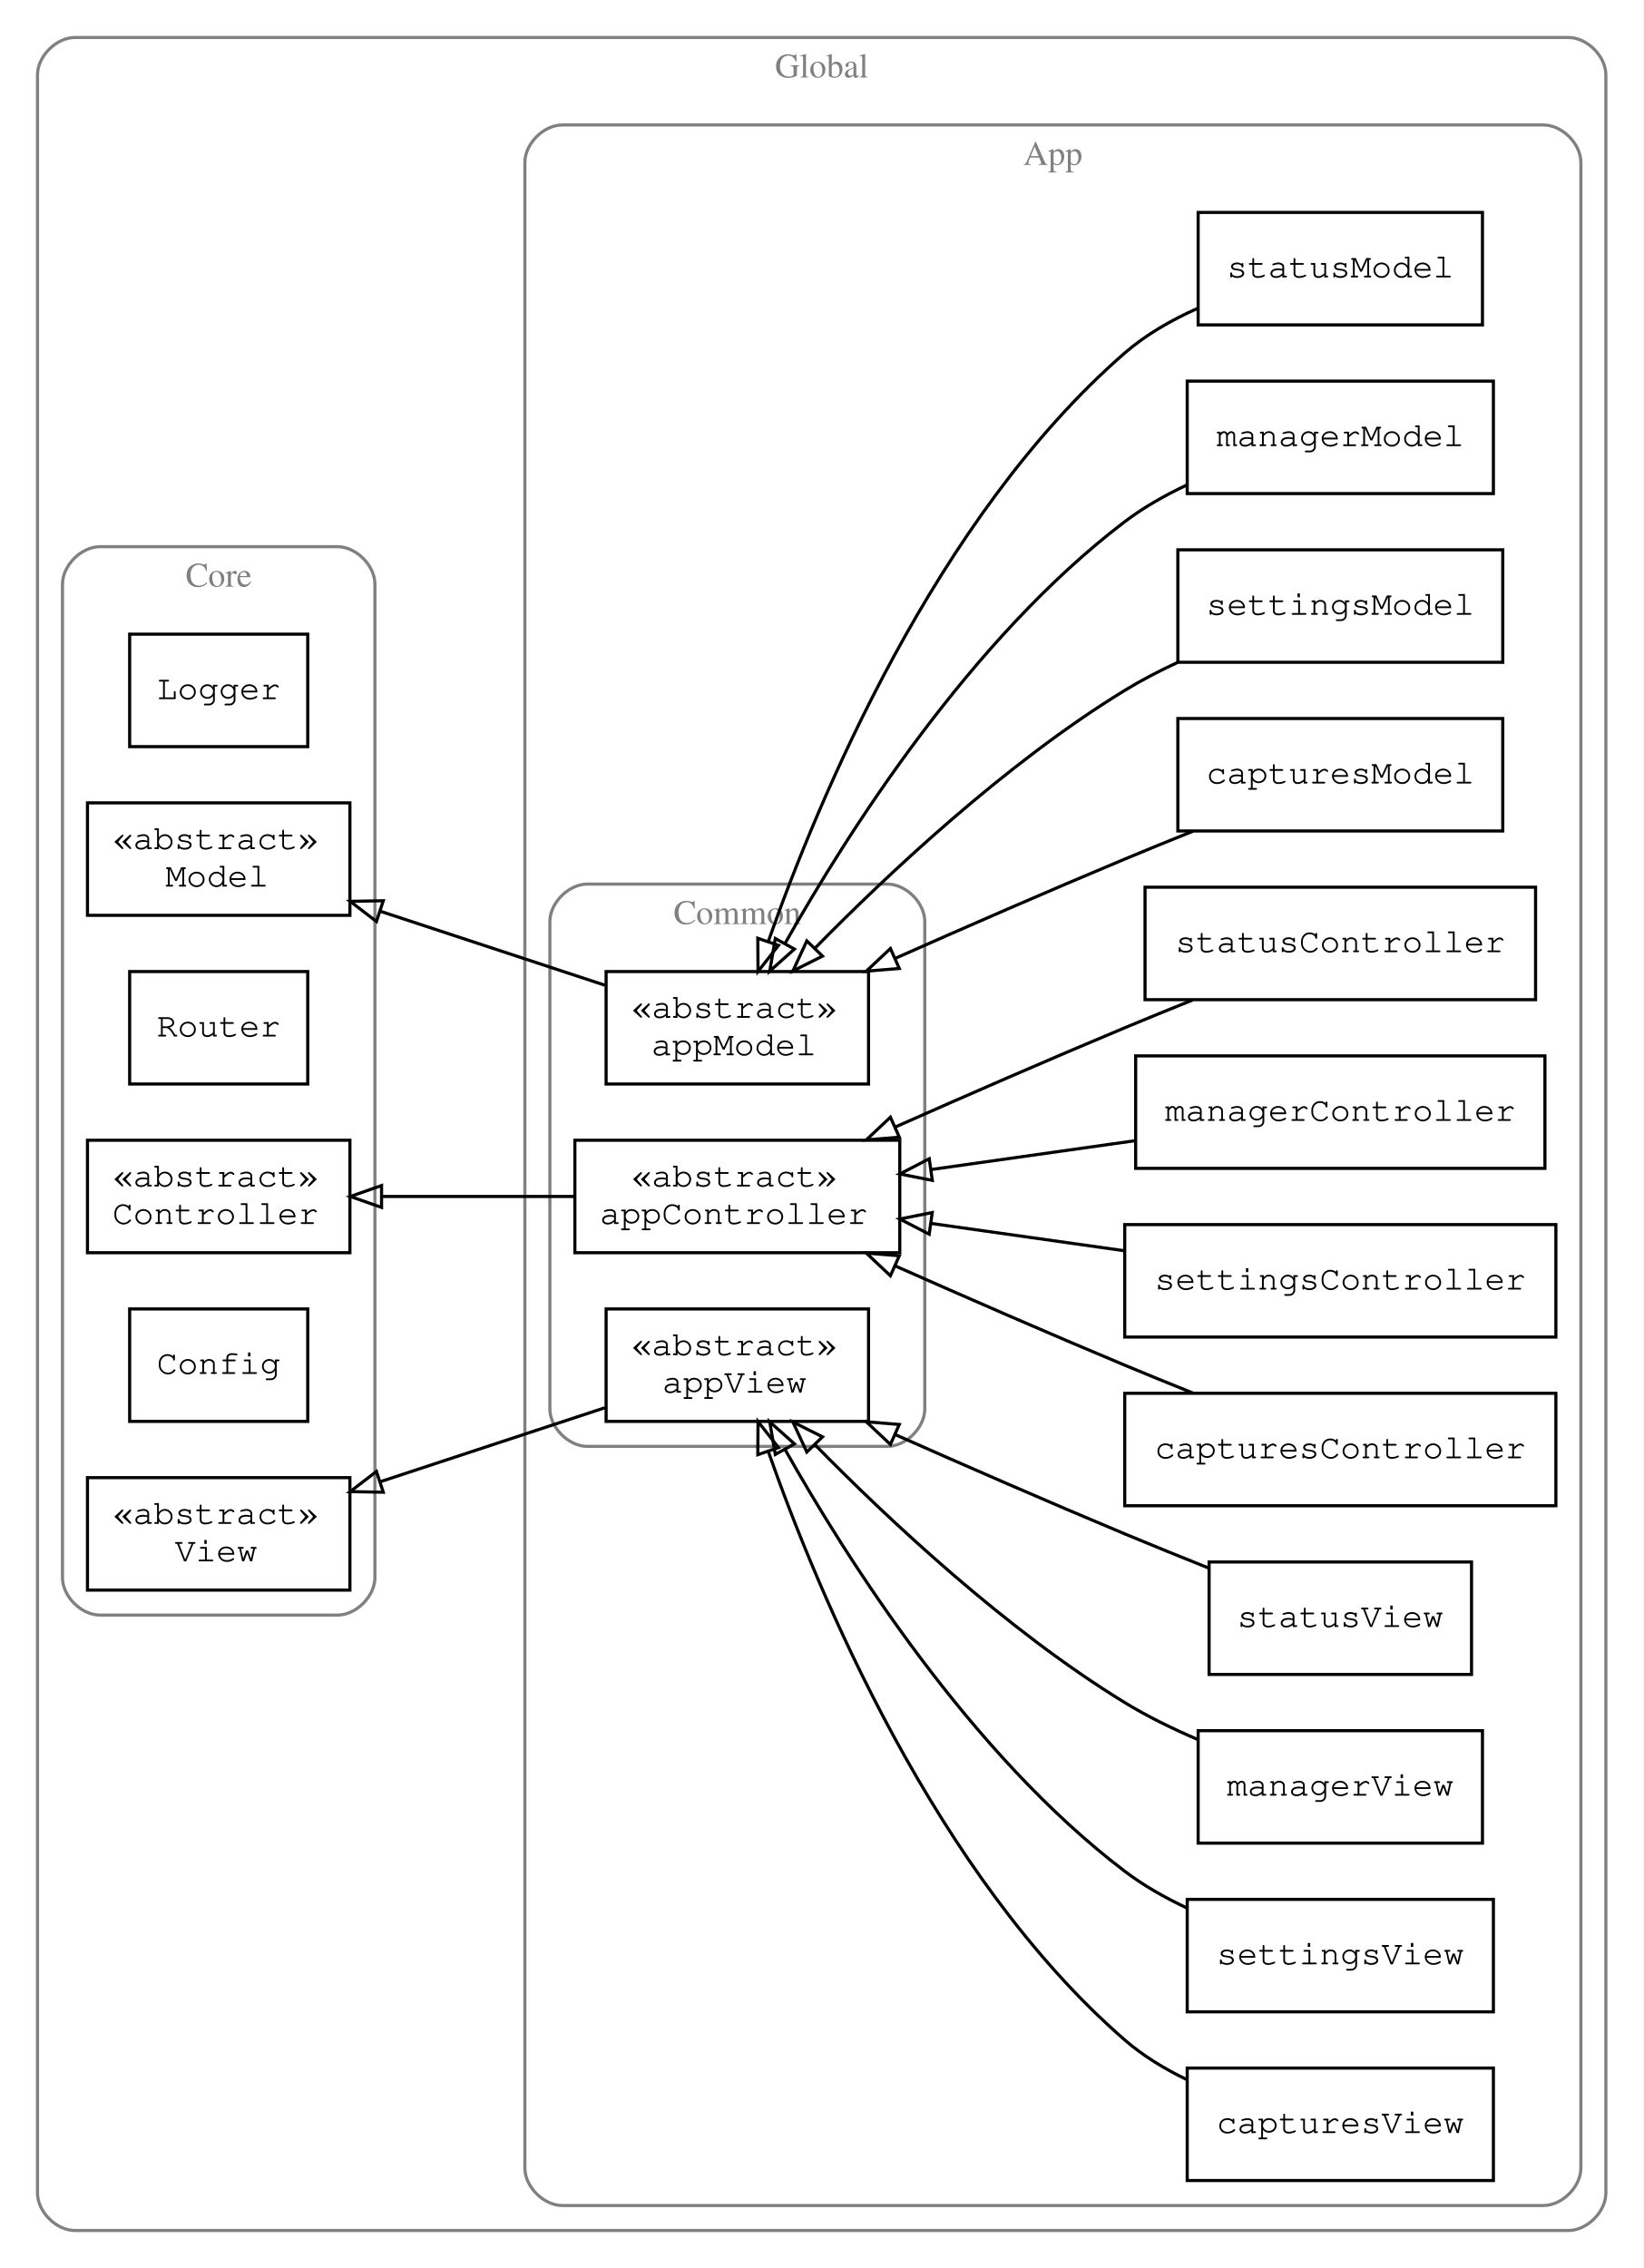
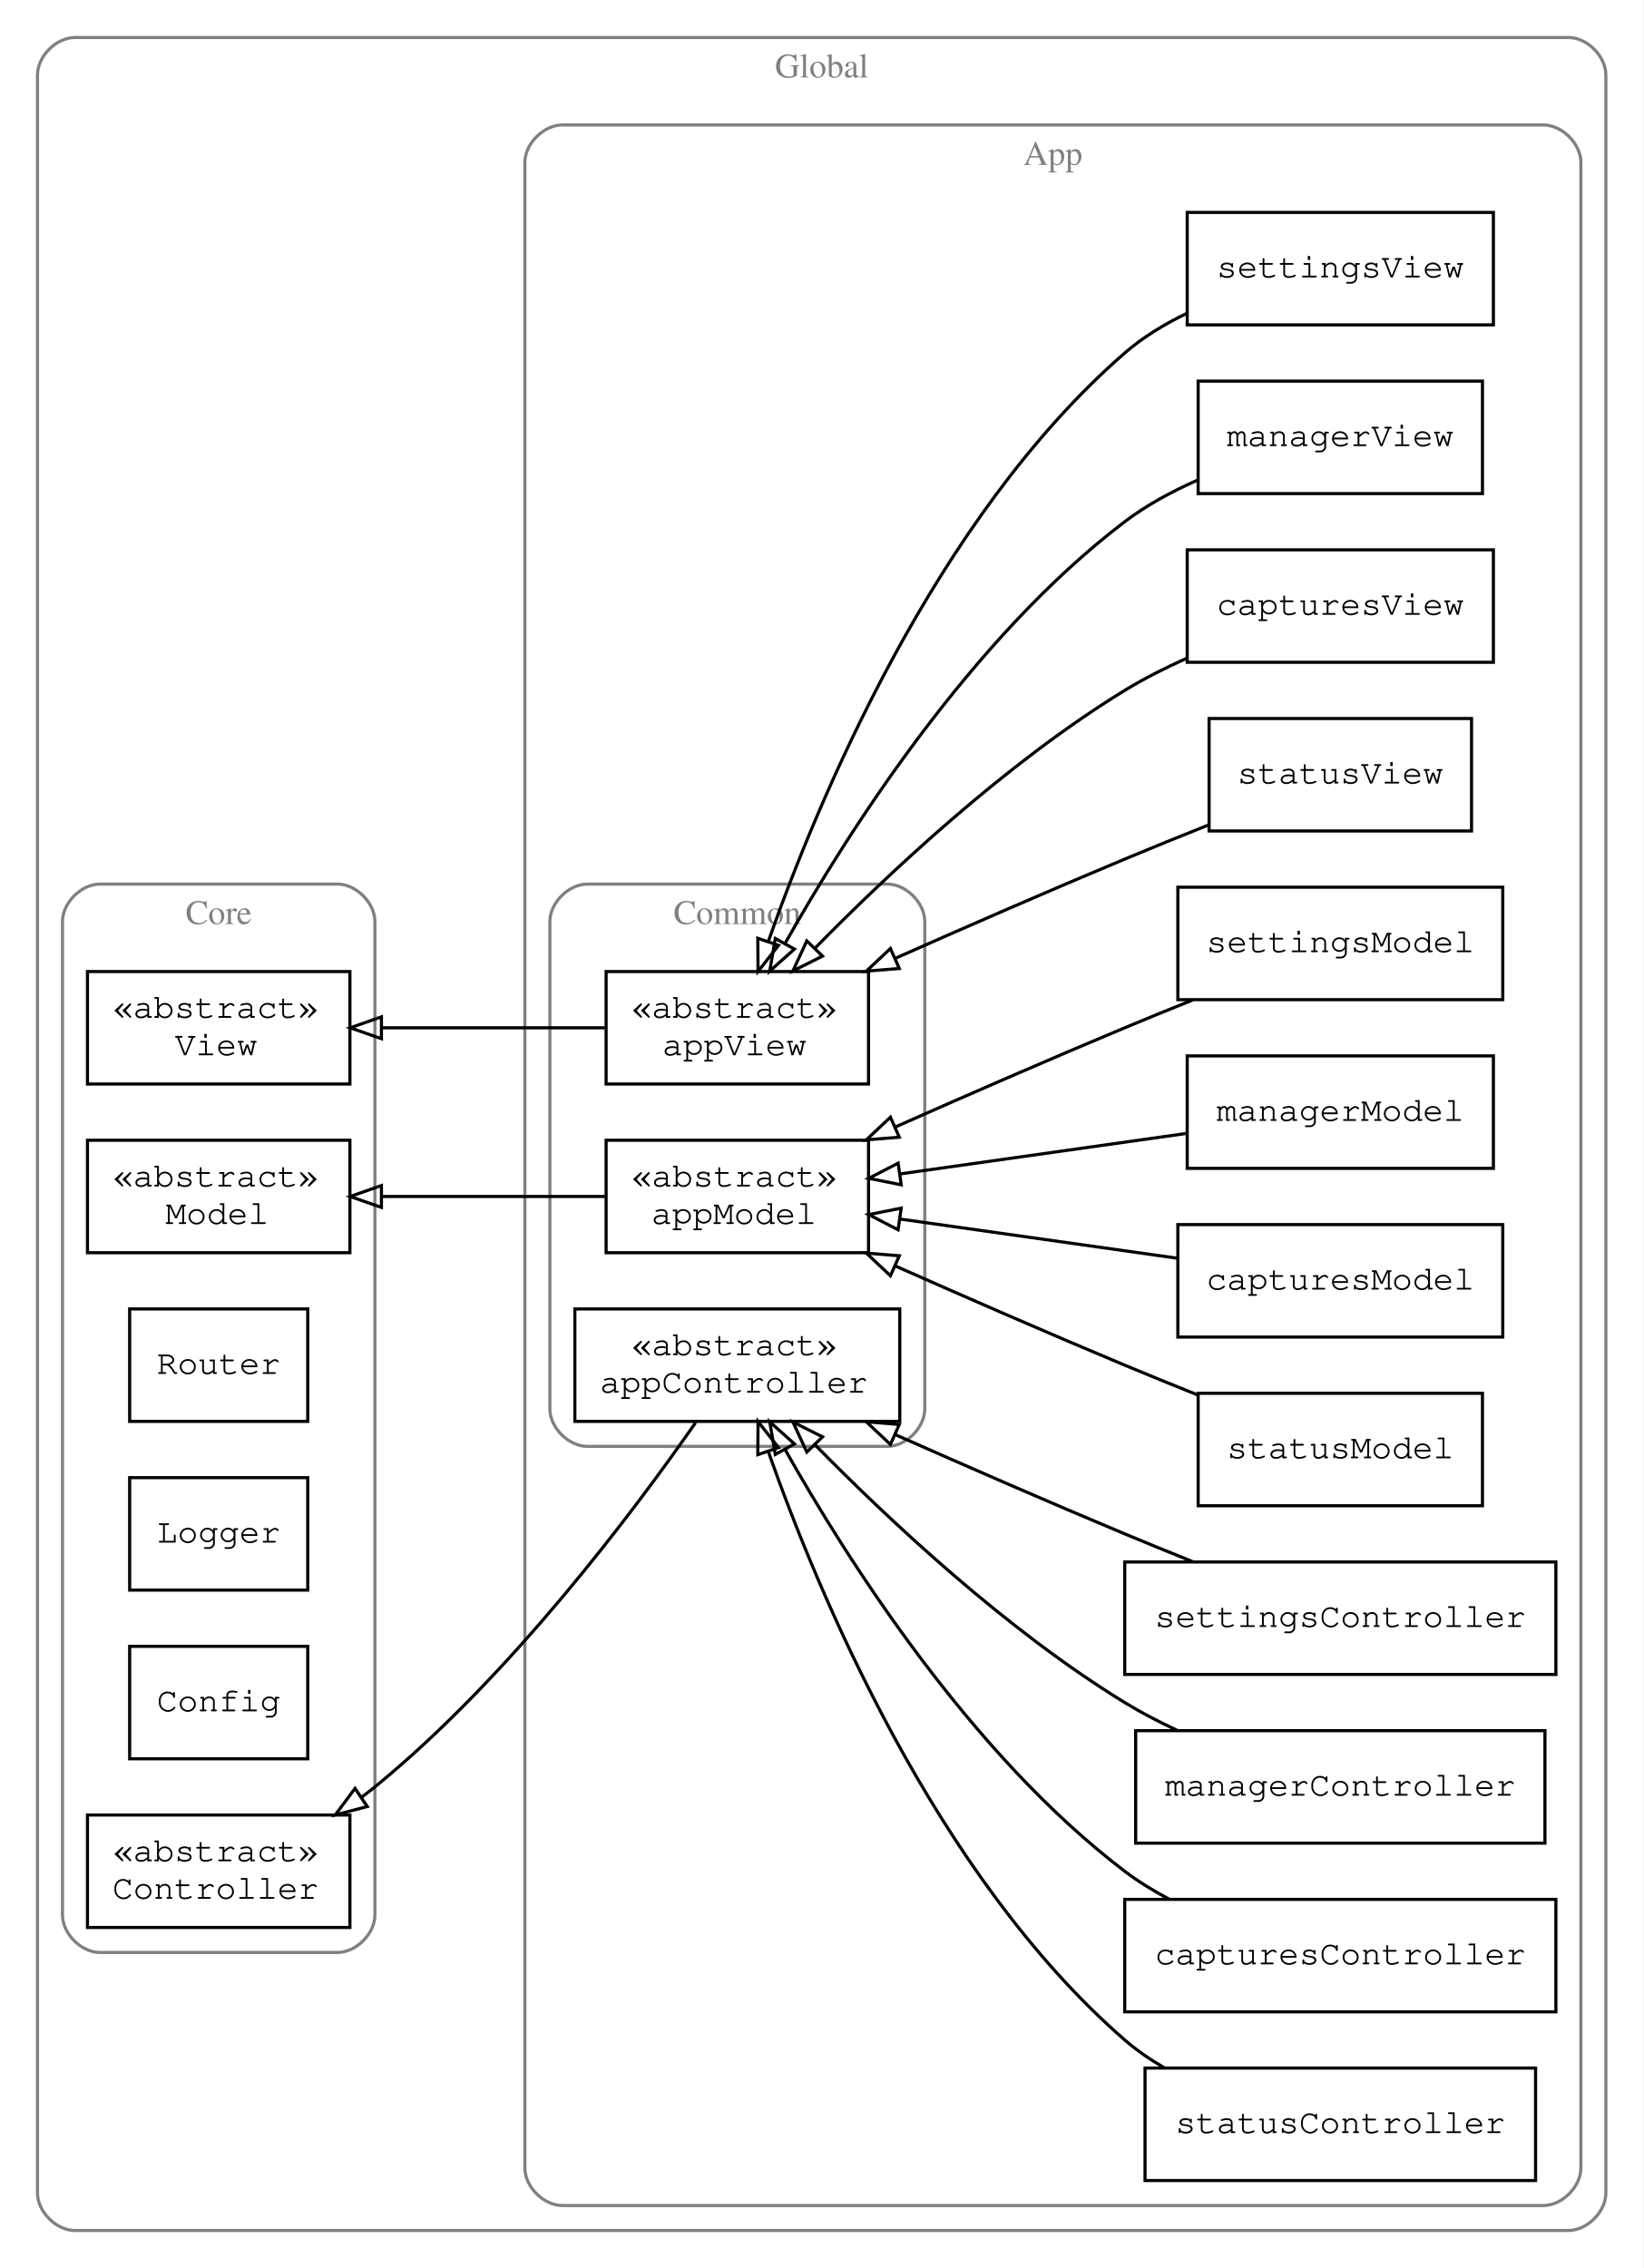
<svg xmlns="http://www.w3.org/2000/svg" width="526pt" height="726pt" viewBox="0.00 0.00 526.00 726.00">
  <g id="graph0" class="graph" transform="scale(1 1) rotate(0) translate(4 722)">
    <polygon fill="white" stroke="none" points="-4,4 -4,-722 522,-722 522,4 -4,4" />
    <g id="clust1" class="cluster">
      <path fill="none" stroke="gray" d="M20,-8C20,-8 498,-8 498,-8 504,-8 510,-14 510,-20 510,-20 510,-698 510,-698 510,-704 504,-710 498,-710 498,-710 20,-710 20,-710 14,-710 8,-704 8,-698 8,-698 8,-20 8,-20 8,-14 14,-8 20,-8" />
      <text text-anchor="middle" x="259" y="-697.2" font-family="Times,serif" font-size="11.00" fill="gray">Global</text>
    </g>
    <g id="clust2" class="cluster">
+       <path fill="none" stroke="gray" d="M28,-97C28,-97 104,-97 104,-97 110,-97 116,-103 116,-109 116,-109 116,-427 116,-427 116,-433 110,-439 104,-439 104,-439 28,-439 28,-439 22,-439 16,-433 16,-427 16,-427 16,-109 16,-109 16,-103 22,-97 28,-97" />
+       <text text-anchor="middle" x="66" y="-426.2" font-family="Times,serif" font-size="11.00" fill="gray">Core</text>
+     </g>
+     <g id="clust3" class="cluster">
      <path fill="none" stroke="gray" d="M176,-16C176,-16 490,-16 490,-16 496,-16 502,-22 502,-28 502,-28 502,-670 502,-670 502,-676 496,-682 490,-682 490,-682 176,-682 176,-682 170,-682 164,-676 164,-670 164,-670 164,-28 164,-28 164,-22 170,-16 176,-16" />
      <text text-anchor="middle" x="333" y="-669.2" font-family="Times,serif" font-size="11.00" fill="gray">App</text>
    </g>
-     <g id="clust3" class="cluster">
+     <g id="clust4" class="cluster">
      <path fill="none" stroke="gray" d="M184,-259C184,-259 280,-259 280,-259 286,-259 292,-265 292,-271 292,-271 292,-427 292,-427 292,-433 286,-439 280,-439 280,-439 184,-439 184,-439 178,-439 172,-433 172,-427 172,-427 172,-271 172,-271 172,-265 178,-259 184,-259" />
      <text text-anchor="middle" x="232" y="-426.2" font-family="Times,serif" font-size="11.00" fill="gray">Common</text>
    </g>
-     <g id="clust4" class="cluster">
-       <path fill="none" stroke="gray" d="M28,-205C28,-205 104,-205 104,-205 110,-205 116,-211 116,-217 116,-217 116,-535 116,-535 116,-541 110,-547 104,-547 104,-547 28,-547 28,-547 22,-547 16,-541 16,-535 16,-535 16,-217 16,-217 16,-211 22,-205 28,-205" />
-       <text text-anchor="middle" x="66" y="-534.2" font-family="Times,serif" font-size="11.00" fill="gray">Core</text>
+     <g id="node1" class="node">
+       <polygon fill="none" stroke="black" points="108,-357 24,-357 24,-321 108,-321 108,-357" />
+       <text text-anchor="start" x="32" y="-342.2" font-family="Courier,monospace" font-size="11.00">«abstract»</text>
+       <text text-anchor="start" x="49" y="-330.2" font-family="Courier,monospace" font-size="11.00">Model</text>
    </g>
-     <g id="node1" class="node">
+     <g id="node2" class="node">
+       <polygon fill="none" stroke="black" points="108,-411 24,-411 24,-375 108,-375 108,-411" />
+       <text text-anchor="start" x="32" y="-396.2" font-family="Courier,monospace" font-size="11.00">«abstract»</text>
+       <text text-anchor="start" x="52" y="-384.2" font-family="Courier,monospace" font-size="11.00">View</text>
+     </g>
+     <g id="node3" class="node">
+       <polygon fill="none" stroke="black" points="94.5,-303 37.5,-303 37.5,-267 94.5,-267 94.5,-303" />
+       <text text-anchor="middle" x="66" y="-282.2" font-family="Courier,monospace" font-size="11.00">Router</text>
+     </g>
+     <g id="node4" class="node">
+       <polygon fill="none" stroke="black" points="94.5,-249 37.5,-249 37.5,-213 94.5,-213 94.5,-249" />
+       <text text-anchor="middle" x="66" y="-228.2" font-family="Courier,monospace" font-size="11.00">Logger</text>
+     </g>
+     <g id="node5" class="node">
+       <polygon fill="none" stroke="black" points="94.5,-195 37.5,-195 37.5,-159 94.5,-159 94.5,-195" />
+       <text text-anchor="middle" x="66" y="-174.2" font-family="Courier,monospace" font-size="11.00">Config</text>
+     </g>
+     <g id="node6" class="node">
+       <polygon fill="none" stroke="black" points="108,-141 24,-141 24,-105 108,-105 108,-141" />
+       <text text-anchor="start" x="32" y="-126.2" font-family="Courier,monospace" font-size="11.00">«abstract»</text>
+       <text text-anchor="start" x="32" y="-114.2" font-family="Courier,monospace" font-size="11.00">Controller</text>
+     </g>
+     <g id="node7" class="node">
      <polygon fill="none" stroke="black" points="274,-411 190,-411 190,-375 274,-375 274,-411" />
      <text text-anchor="start" x="198" y="-396.2" font-family="Courier,monospace" font-size="11.00">«abstract»</text>
-       <text text-anchor="start" x="204.5" y="-384.2" font-family="Courier,monospace" font-size="11.00">appModel</text>
-     </g>
-     <g id="node17" class="node">
-       <polygon fill="none" stroke="black" points="108,-465 24,-465 24,-429 108,-429 108,-465" />
-       <text text-anchor="start" x="32" y="-450.2" font-family="Courier,monospace" font-size="11.00">«abstract»</text>
-       <text text-anchor="start" x="49" y="-438.2" font-family="Courier,monospace" font-size="11.00">Model</text>
-     </g>
-     <g id="edge13" class="edge">
-       <path fill="none" stroke="black" d="M189.616,-406.626C167.779,-413.817 140.802,-422.699 117.716,-430.301" />
-       <polygon fill="none" stroke="black" points="116.49,-427.02 108.087,-433.472 118.68,-433.668 116.49,-427.02" />
-     </g>
-     <g id="node2" class="node">
-       <polygon fill="none" stroke="black" points="284,-357 180,-357 180,-321 284,-321 284,-357" />
-       <text text-anchor="start" x="198" y="-342.2" font-family="Courier,monospace" font-size="11.00">«abstract»</text>
-       <text text-anchor="start" x="188" y="-330.2" font-family="Courier,monospace" font-size="11.00">appController</text>
-     </g>
-     <g id="node19" class="node">
-       <polygon fill="none" stroke="black" points="108,-357 24,-357 24,-321 108,-321 108,-357" />
-       <text text-anchor="start" x="32" y="-342.2" font-family="Courier,monospace" font-size="11.00">«abstract»</text>
-       <text text-anchor="start" x="32" y="-330.2" font-family="Courier,monospace" font-size="11.00">Controller</text>
-     </g>
-     <g id="edge14" class="edge">
-       <path fill="none" stroke="black" d="M179.559,-339C160.051,-339 137.85,-339 118.349,-339" />
-       <polygon fill="none" stroke="black" points="118.129,-335.5 108.129,-339 118.129,-342.5 118.129,-335.5" />
-     </g>
-     <g id="node3" class="node">
-       <polygon fill="none" stroke="black" points="274,-303 190,-303 190,-267 274,-267 274,-303" />
-       <text text-anchor="start" x="198" y="-288.2" font-family="Courier,monospace" font-size="11.00">«abstract»</text>
-       <text text-anchor="start" x="208" y="-276.2" font-family="Courier,monospace" font-size="11.00">appView</text>
-     </g>
-     <g id="node21" class="node">
-       <polygon fill="none" stroke="black" points="108,-249 24,-249 24,-213 108,-213 108,-249" />
-       <text text-anchor="start" x="32" y="-234.2" font-family="Courier,monospace" font-size="11.00">«abstract»</text>
-       <text text-anchor="start" x="52" y="-222.2" font-family="Courier,monospace" font-size="11.00">View</text>
-     </g>
-     <g id="edge15" class="edge">
-       <path fill="none" stroke="black" d="M189.616,-271.374C167.779,-264.183 140.802,-255.301 117.716,-247.699" />
-       <polygon fill="none" stroke="black" points="118.68,-244.332 108.087,-244.528 116.49,-250.98 118.68,-244.332" />
-     </g>
-     <g id="node4" class="node">
-       <polygon fill="none" stroke="black" points="487.5,-438 362.5,-438 362.5,-402 487.5,-402 487.5,-438" />
-       <text text-anchor="middle" x="425" y="-417.2" font-family="Courier,monospace" font-size="11.00">statusController</text>
+       <text text-anchor="start" x="208" y="-384.2" font-family="Courier,monospace" font-size="11.00">appView</text>
    </g>
    <g id="edge1" class="edge">
+       <path fill="none" stroke="black" d="M189.616,-393C167.974,-393 141.283,-393 118.335,-393" />
+       <polygon fill="none" stroke="black" points="118.087,-389.5 108.087,-393 118.087,-396.5 118.087,-389.5" />
+     </g>
+     <g id="node8" class="node">
+       <polygon fill="none" stroke="black" points="284,-303 180,-303 180,-267 284,-267 284,-303" />
+       <text text-anchor="start" x="198" y="-288.2" font-family="Courier,monospace" font-size="11.00">«abstract»</text>
+       <text text-anchor="start" x="188" y="-276.2" font-family="Courier,monospace" font-size="11.00">appController</text>
+     </g>
+     <g id="edge2" class="edge">
+       <path fill="none" stroke="black" d="M218.611,-266.561C199.224,-238.715 159.415,-185.427 116,-150 114.655,-148.902 113.259,-147.826 111.825,-146.774" />
+       <polygon fill="none" stroke="black" points="113.549,-143.716 103.301,-141.027 109.636,-149.52 113.549,-143.716" />
+     </g>
+     <g id="node9" class="node">
+       <polygon fill="none" stroke="black" points="274,-357 190,-357 190,-321 274,-321 274,-357" />
+       <text text-anchor="start" x="198" y="-342.2" font-family="Courier,monospace" font-size="11.00">«abstract»</text>
+       <text text-anchor="start" x="204.5" y="-330.2" font-family="Courier,monospace" font-size="11.00">appModel</text>
+     </g>
+     <g id="edge3" class="edge">
+       <path fill="none" stroke="black" d="M189.616,-339C167.974,-339 141.283,-339 118.335,-339" />
+       <polygon fill="none" stroke="black" points="118.087,-335.5 108.087,-339 118.087,-342.5 118.087,-335.5" />
+     </g>
+     <g id="node10" class="node">
+       <polygon fill="none" stroke="black" points="494,-222 356,-222 356,-186 494,-186 494,-222" />
+       <text text-anchor="middle" x="425" y="-201.2" font-family="Courier,monospace" font-size="11.00">settingsController</text>
+     </g>
+     <g id="edge4" class="edge">
+       <path fill="none" stroke="black" d="M377.821,-222.078C370.503,-225.017 363.032,-228.061 356,-231 331.711,-241.15 304.929,-252.847 282.574,-262.754" />
+       <polygon fill="none" stroke="black" points="281.002,-259.623 273.284,-266.881 283.844,-266.02 281.002,-259.623" />
+     </g>
+     <g id="node11" class="node">
+       <polygon fill="none" stroke="black" points="474,-654 376,-654 376,-618 474,-618 474,-654" />
+       <text text-anchor="middle" x="425" y="-633.2" font-family="Courier,monospace" font-size="11.00">settingsView</text>
+     </g>
+     <g id="edge5" class="edge">
+       <path fill="none" stroke="black" d="M375.922,-621.716C368.77,-618.277 361.848,-614.083 356,-609 295.29,-556.228 257.778,-465.788 241.869,-420.513" />
+       <polygon fill="none" stroke="black" points="245.18,-419.378 238.629,-411.051 238.557,-421.646 245.18,-419.378" />
+     </g>
+     <g id="node12" class="node">
+       <polygon fill="none" stroke="black" points="477,-438 373,-438 373,-402 477,-402 477,-438" />
+       <text text-anchor="middle" x="425" y="-417.2" font-family="Courier,monospace" font-size="11.00">settingsModel</text>
+     </g>
+     <g id="edge6" class="edge">
      <path fill="none" stroke="black" d="M377.821,-401.922C370.503,-398.983 363.032,-395.939 356,-393 331.711,-382.85 304.929,-371.153 282.574,-361.246" />
      <polygon fill="none" stroke="black" points="283.844,-357.98 273.284,-357.119 281.002,-364.377 283.844,-357.98" />
    </g>
-     <g id="node5" class="node">
-       <polygon fill="none" stroke="black" points="470.5,-654 379.5,-654 379.5,-618 470.5,-618 470.5,-654" />
-       <text text-anchor="middle" x="425" y="-633.2" font-family="Courier,monospace" font-size="11.00">statusModel</text>
+     <g id="node13" class="node">
+       <polygon fill="none" stroke="black" points="470.5,-600 379.5,-600 379.5,-564 470.5,-564 470.5,-600" />
+       <text text-anchor="middle" x="425" y="-579.2" font-family="Courier,monospace" font-size="11.00">managerView</text>
    </g>
-     <g id="edge2" class="edge">
-       <path fill="none" stroke="black" d="M379.454,-623.348C371.068,-619.628 362.807,-614.916 356,-609 295.29,-556.228 257.778,-465.788 241.869,-420.513" />
-       <polygon fill="none" stroke="black" points="245.18,-419.378 238.629,-411.051 238.557,-421.646 245.18,-419.378" />
+     <g id="edge7" class="edge">
+       <path fill="none" stroke="black" d="M379.329,-568.314C371.136,-564.707 362.979,-560.302 356,-555 306.698,-517.545 267.233,-455.405 247.256,-419.962" />
+       <polygon fill="none" stroke="black" points="250.278,-418.193 242.375,-411.137 244.152,-421.582 250.278,-418.193" />
    </g>
-     <g id="node6" class="node">
-       <polygon fill="none" stroke="black" points="467,-222 383,-222 383,-186 467,-186 467,-222" />
-       <text text-anchor="middle" x="425" y="-201.2" font-family="Courier,monospace" font-size="11.00">statusView</text>
+     <g id="node14" class="node">
+       <polygon fill="none" stroke="black" points="474,-384 376,-384 376,-348 474,-348 474,-384" />
+       <text text-anchor="middle" x="425" y="-363.2" font-family="Courier,monospace" font-size="11.00">managerModel</text>
    </g>
-     <g id="edge3" class="edge">
-       <path fill="none" stroke="black" d="M382.911,-220.041C374.013,-223.591 364.673,-227.376 356,-231 331.711,-241.15 304.929,-252.847 282.574,-262.754" />
-       <polygon fill="none" stroke="black" points="281.002,-259.623 273.284,-266.881 283.844,-266.02 281.002,-259.623" />
+     <g id="edge8" class="edge">
+       <path fill="none" stroke="black" d="M375.803,-359.187C347.85,-355.235 312.664,-350.261 284.213,-346.24" />
+       <polygon fill="none" stroke="black" points="284.454,-342.739 274.062,-344.805 283.474,-349.67 284.454,-342.739" />
    </g>
-     <g id="node7" class="node">
-       <polygon fill="none" stroke="black" points="490.5,-384 359.5,-384 359.5,-348 490.5,-348 490.5,-384" />
-       <text text-anchor="middle" x="425" y="-363.2" font-family="Courier,monospace" font-size="11.00">managerController</text>
+     <g id="node15" class="node">
+       <polygon fill="none" stroke="black" points="490.5,-168 359.5,-168 359.5,-132 490.5,-132 490.5,-168" />
+       <text text-anchor="middle" x="425" y="-147.2" font-family="Courier,monospace" font-size="11.00">managerController</text>
    </g>
-     <g id="edge4" class="edge">
-       <path fill="none" stroke="black" d="M359.336,-356.859C338.224,-353.875 314.86,-350.572 294.024,-347.626" />
-       <polygon fill="none" stroke="black" points="294.411,-344.146 284.02,-346.212 293.431,-351.078 294.411,-344.146" />
-     </g>
-     <g id="node8" class="node">
-       <polygon fill="none" stroke="black" points="470.5,-168 379.5,-168 379.5,-132 470.5,-132 470.5,-168" />
-       <text text-anchor="middle" x="425" y="-147.2" font-family="Courier,monospace" font-size="11.00">managerView</text>
-     </g>
-     <g id="edge5" class="edge">
-       <path fill="none" stroke="black" d="M379.404,-165.155C371.376,-168.59 363.259,-172.557 356,-177 317.945,-200.293 280.302,-235.639 256.881,-259.491" />
+     <g id="edge9" class="edge">
+       <path fill="none" stroke="black" d="M372.933,-168.038C367.076,-170.756 361.309,-173.751 356,-177 317.945,-200.293 280.302,-235.639 256.881,-259.491" />
      <polygon fill="none" stroke="black" points="254.241,-257.186 249.794,-266.802 259.267,-262.058 254.241,-257.186" />
    </g>
-     <g id="node9" class="node">
-       <polygon fill="none" stroke="black" points="474,-600 376,-600 376,-564 474,-564 474,-600" />
-       <text text-anchor="middle" x="425" y="-579.2" font-family="Courier,monospace" font-size="11.00">managerModel</text>
+     <g id="node16" class="node">
+       <polygon fill="none" stroke="black" points="494,-114 356,-114 356,-78 494,-78 494,-114" />
+       <text text-anchor="middle" x="425" y="-93.2" font-family="Courier,monospace" font-size="11.00">capturesController</text>
    </g>
-     <g id="edge6" class="edge">
-       <path fill="none" stroke="black" d="M375.772,-566.695C368.796,-563.411 361.967,-559.534 356,-555 306.698,-517.545 267.233,-455.405 247.256,-419.962" />
-       <polygon fill="none" stroke="black" points="250.278,-418.193 242.375,-411.137 244.152,-421.582 250.278,-418.193" />
+     <g id="edge10" class="edge">
+       <path fill="none" stroke="black" d="M370.144,-114.109C365.156,-116.74 360.349,-119.696 356,-123 306.698,-160.455 267.233,-222.595 247.256,-258.038" />
+       <polygon fill="none" stroke="black" points="244.152,-256.418 242.375,-266.863 250.278,-259.807 244.152,-256.418" />
    </g>
-     <g id="node10" class="node">
-       <polygon fill="none" stroke="black" points="477,-546 373,-546 373,-510 477,-510 477,-546" />
-       <text text-anchor="middle" x="425" y="-525.2" font-family="Courier,monospace" font-size="11.00">settingsModel</text>
+     <g id="node17" class="node">
+       <polygon fill="none" stroke="black" points="474,-546 376,-546 376,-510 474,-510 474,-546" />
+       <text text-anchor="middle" x="425" y="-525.2" font-family="Courier,monospace" font-size="11.00">capturesView</text>
    </g>
-     <g id="edge7" class="edge">
-       <path fill="none" stroke="black" d="M372.933,-509.962C367.076,-507.244 361.309,-504.249 356,-501 317.945,-477.707 280.302,-442.361 256.881,-418.509" />
+     <g id="edge11" class="edge">
+       <path fill="none" stroke="black" d="M375.807,-511.272C368.972,-508.215 362.175,-504.78 356,-501 317.945,-477.707 280.302,-442.361 256.881,-418.509" />
      <polygon fill="none" stroke="black" points="259.267,-415.942 249.794,-411.198 254.241,-420.814 259.267,-415.942" />
    </g>
-     <g id="node11" class="node">
-       <polygon fill="none" stroke="black" points="494,-330 356,-330 356,-294 494,-294 494,-330" />
-       <text text-anchor="middle" x="425" y="-309.2" font-family="Courier,monospace" font-size="11.00">settingsController</text>
+     <g id="node18" class="node">
+       <polygon fill="none" stroke="black" points="477,-330 373,-330 373,-294 477,-294 477,-330" />
+       <text text-anchor="middle" x="425" y="-309.2" font-family="Courier,monospace" font-size="11.00">capturesModel</text>
    </g>
-     <g id="edge8" class="edge">
-       <path fill="none" stroke="black" d="M355.854,-321.633C335.691,-324.483 313.753,-327.585 294.068,-330.367" />
-       <polygon fill="none" stroke="black" points="293.412,-326.925 284.001,-331.79 294.392,-333.856 293.412,-326.925" />
+     <g id="edge12" class="edge">
+       <path fill="none" stroke="black" d="M372.816,-319.236C345.38,-323.114 311.675,-327.878 284.232,-331.758" />
+       <polygon fill="none" stroke="black" points="283.459,-328.332 274.048,-333.197 284.439,-335.263 283.459,-328.332" />
    </g>
-     <g id="node12" class="node">
-       <polygon fill="none" stroke="black" points="474,-114 376,-114 376,-78 474,-78 474,-114" />
-       <text text-anchor="middle" x="425" y="-93.2" font-family="Courier,monospace" font-size="11.00">settingsView</text>
+     <g id="node19" class="node">
+       <polygon fill="none" stroke="black" points="467,-492 383,-492 383,-456 467,-456 467,-492" />
+       <text text-anchor="middle" x="425" y="-471.2" font-family="Courier,monospace" font-size="11.00">statusView</text>
    </g>
-     <g id="edge9" class="edge">
-       <path fill="none" stroke="black" d="M375.772,-111.305C368.796,-114.589 361.967,-118.466 356,-123 306.698,-160.455 267.233,-222.595 247.256,-258.038" />
-       <polygon fill="none" stroke="black" points="244.152,-256.418 242.375,-266.863 250.278,-259.807 244.152,-256.418" />
+     <g id="edge13" class="edge">
+       <path fill="none" stroke="black" d="M382.911,-457.959C374.013,-454.409 364.673,-450.624 356,-447 331.711,-436.85 304.929,-425.153 282.574,-415.246" />
+       <polygon fill="none" stroke="black" points="283.844,-411.98 273.284,-411.119 281.002,-418.377 283.844,-411.98" />
    </g>
-     <g id="node13" class="node">
-       <polygon fill="none" stroke="black" points="474,-60 376,-60 376,-24 474,-24 474,-60" />
-       <text text-anchor="middle" x="425" y="-39.2" font-family="Courier,monospace" font-size="11.00">capturesView</text>
+     <g id="node20" class="node">
+       <polygon fill="none" stroke="black" points="487.5,-60 362.5,-60 362.5,-24 487.5,-24 487.5,-60" />
+       <text text-anchor="middle" x="425" y="-39.2" font-family="Courier,monospace" font-size="11.00">statusController</text>
    </g>
-     <g id="edge10" class="edge">
-       <path fill="none" stroke="black" d="M375.922,-56.283C368.77,-59.723 361.848,-63.917 356,-69 295.29,-121.772 257.778,-212.212 241.869,-257.487" />
+     <g id="edge14" class="edge">
+       <path fill="none" stroke="black" d="M368.652,-60.109C364.131,-62.716 359.835,-65.667 356,-69 295.29,-121.772 257.778,-212.212 241.869,-257.487" />
      <polygon fill="none" stroke="black" points="238.557,-256.354 238.629,-266.949 245.18,-258.622 238.557,-256.354" />
    </g>
-     <g id="node14" class="node">
-       <polygon fill="none" stroke="black" points="477,-492 373,-492 373,-456 477,-456 477,-492" />
-       <text text-anchor="middle" x="425" y="-471.2" font-family="Courier,monospace" font-size="11.00">capturesModel</text>
+     <g id="node21" class="node">
+       <polygon fill="none" stroke="black" points="470.5,-276 379.5,-276 379.5,-240 470.5,-240 470.5,-276" />
+       <text text-anchor="middle" x="425" y="-255.2" font-family="Courier,monospace" font-size="11.00">statusModel</text>
    </g>
-     <g id="edge11" class="edge">
-       <path fill="none" stroke="black" d="M377.821,-455.922C370.503,-452.983 363.032,-449.939 356,-447 331.711,-436.85 304.929,-425.153 282.574,-415.246" />
-       <polygon fill="none" stroke="black" points="283.844,-411.98 273.284,-411.119 281.002,-418.377 283.844,-411.98" />
-     </g>
-     <g id="node15" class="node">
-       <polygon fill="none" stroke="black" points="494,-276 356,-276 356,-240 494,-240 494,-276" />
-       <text text-anchor="middle" x="425" y="-255.2" font-family="Courier,monospace" font-size="11.00">capturesController</text>
-     </g>
-     <g id="edge12" class="edge">
-       <path fill="none" stroke="black" d="M377.821,-276.078C370.503,-279.017 363.032,-282.061 356,-285 331.711,-295.15 304.929,-306.847 282.574,-316.754" />
+     <g id="edge15" class="edge">
+       <path fill="none" stroke="black" d="M379.283,-275.492C371.501,-278.611 363.501,-281.866 356,-285 331.711,-295.15 304.929,-306.847 282.574,-316.754" />
      <polygon fill="none" stroke="black" points="281.002,-313.623 273.284,-320.881 283.844,-320.02 281.002,-313.623" />
-     </g>
-     <g id="node16" class="node">
-       <polygon fill="none" stroke="black" points="94.5,-519 37.5,-519 37.5,-483 94.5,-483 94.5,-519" />
-       <text text-anchor="middle" x="66" y="-498.2" font-family="Courier,monospace" font-size="11.00">Logger</text>
-     </g>
-     <g id="node18" class="node">
-       <polygon fill="none" stroke="black" points="94.5,-411 37.5,-411 37.5,-375 94.5,-375 94.5,-411" />
-       <text text-anchor="middle" x="66" y="-390.2" font-family="Courier,monospace" font-size="11.00">Router</text>
-     </g>
-     <g id="node20" class="node">
-       <polygon fill="none" stroke="black" points="94.5,-303 37.5,-303 37.5,-267 94.5,-267 94.5,-303" />
-       <text text-anchor="middle" x="66" y="-282.2" font-family="Courier,monospace" font-size="11.00">Config</text>
    </g>
  </g>
</svg>
